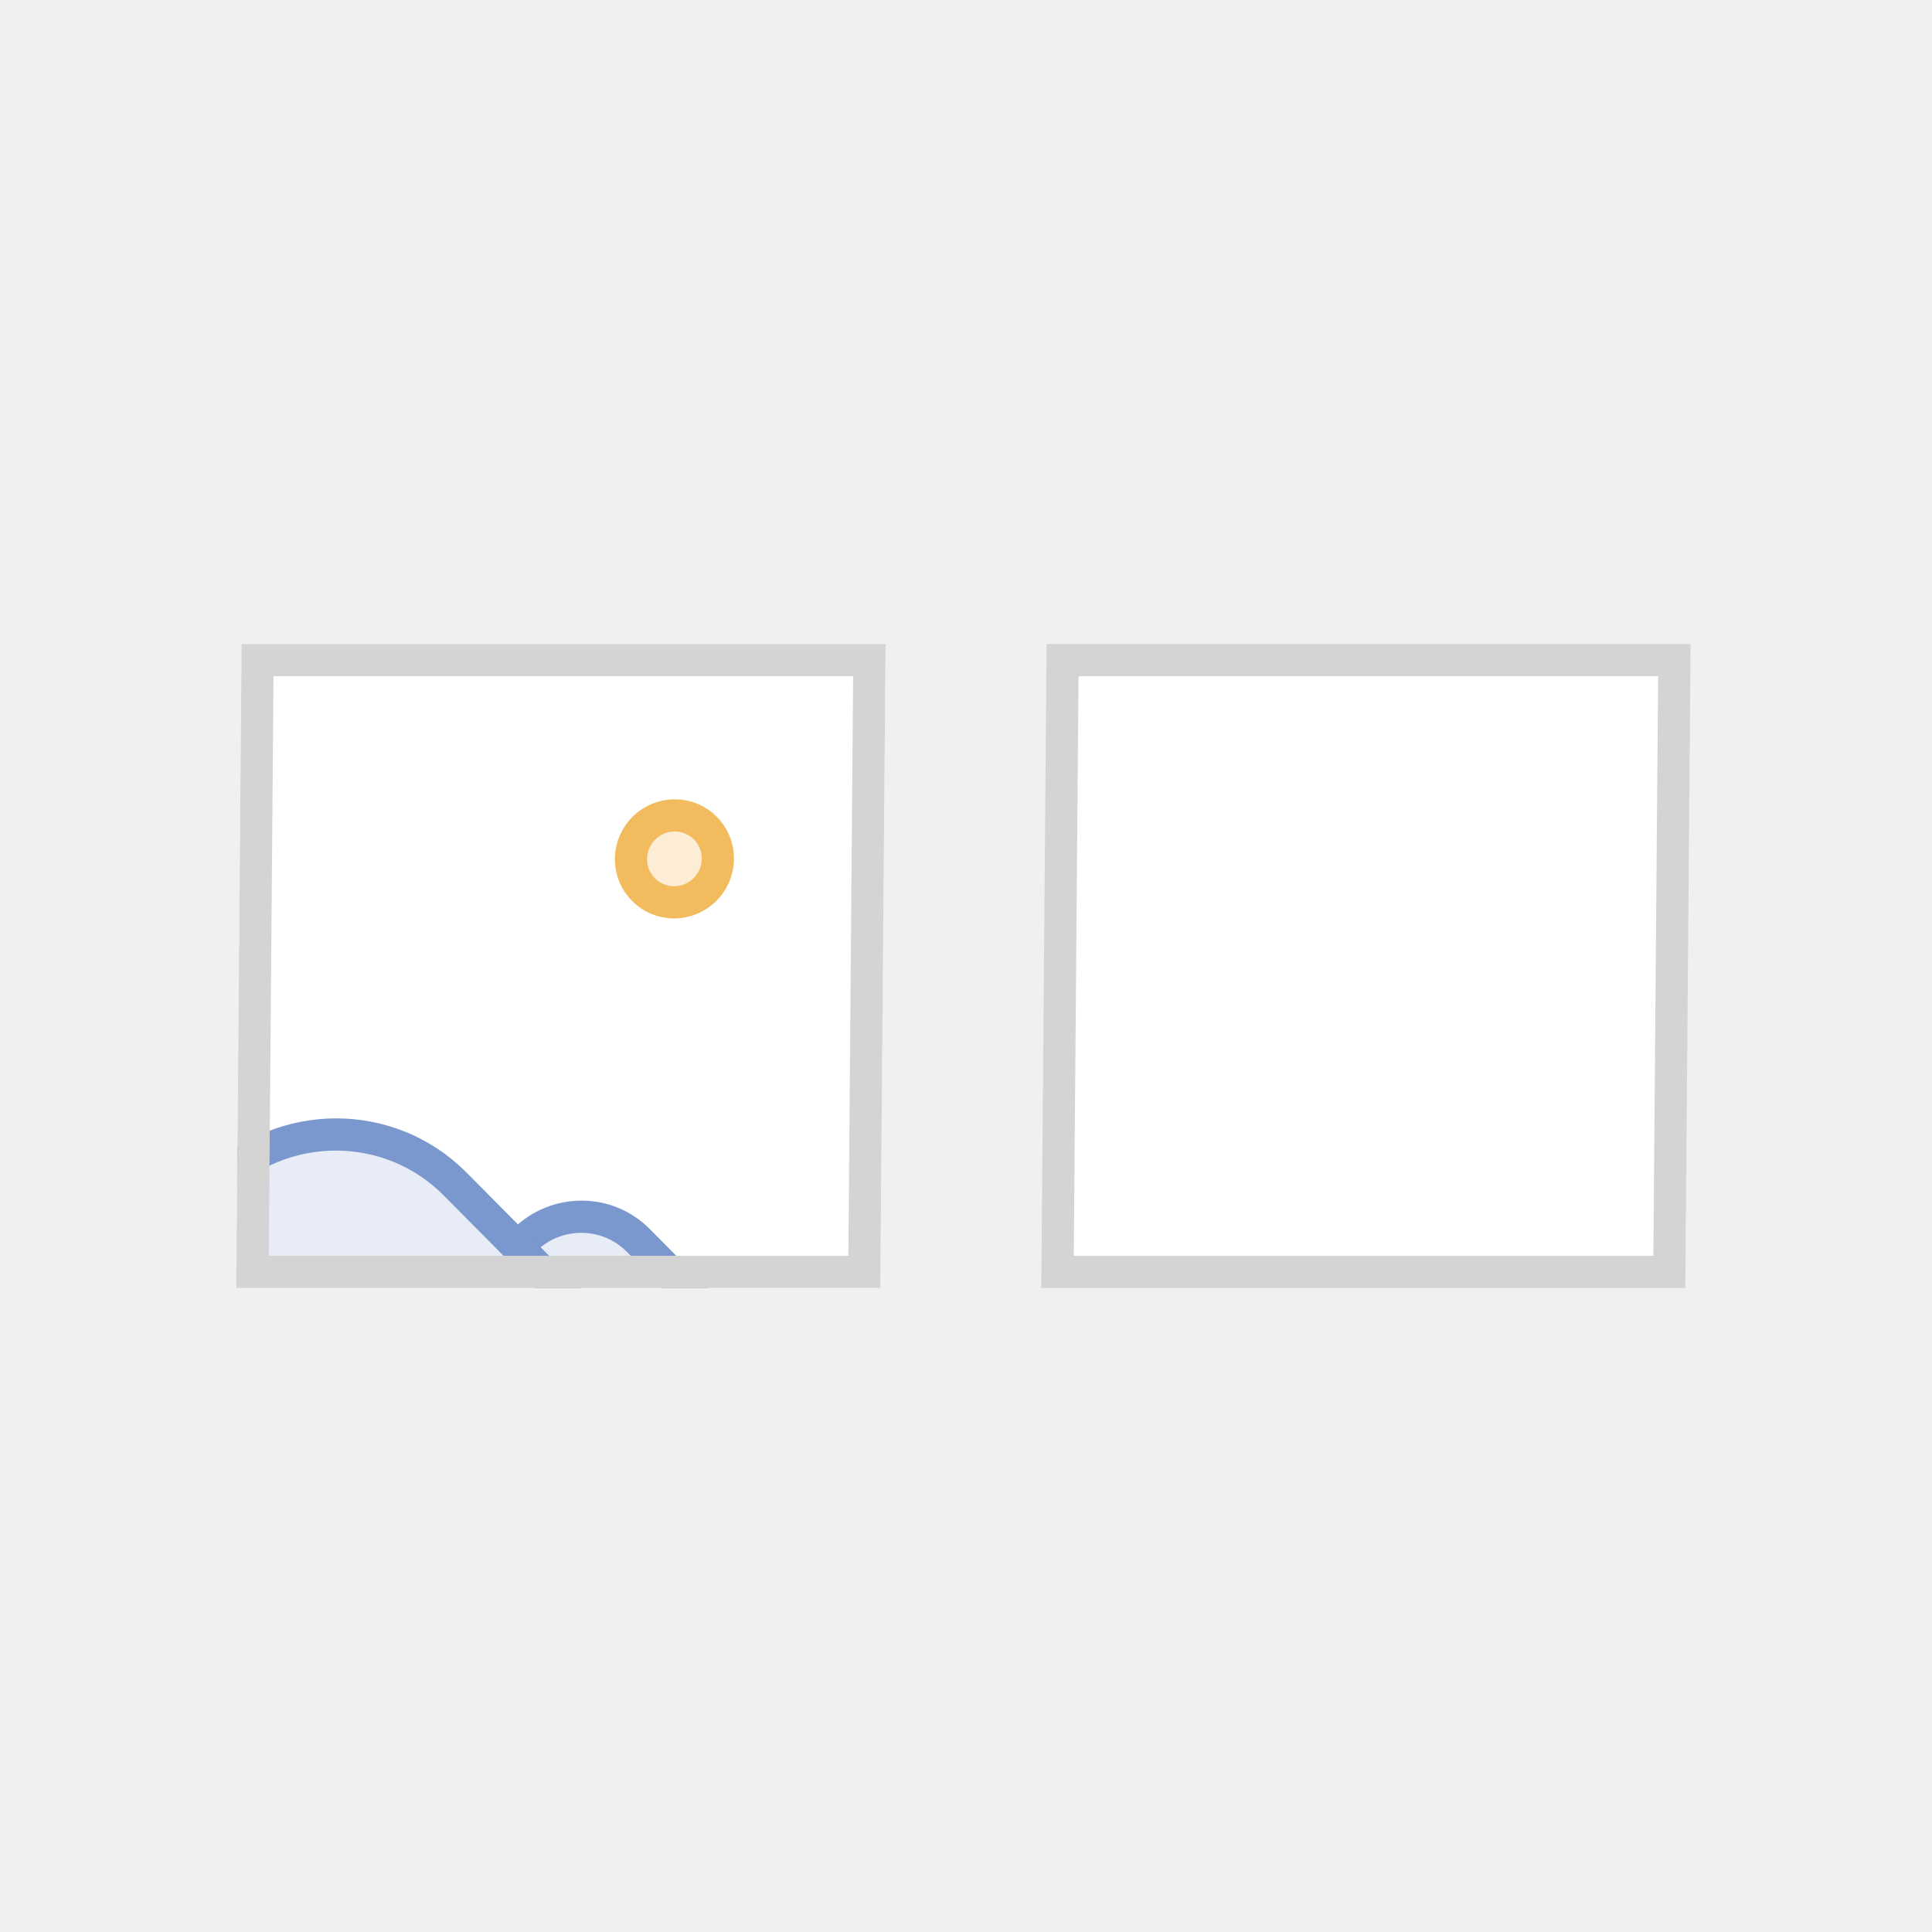
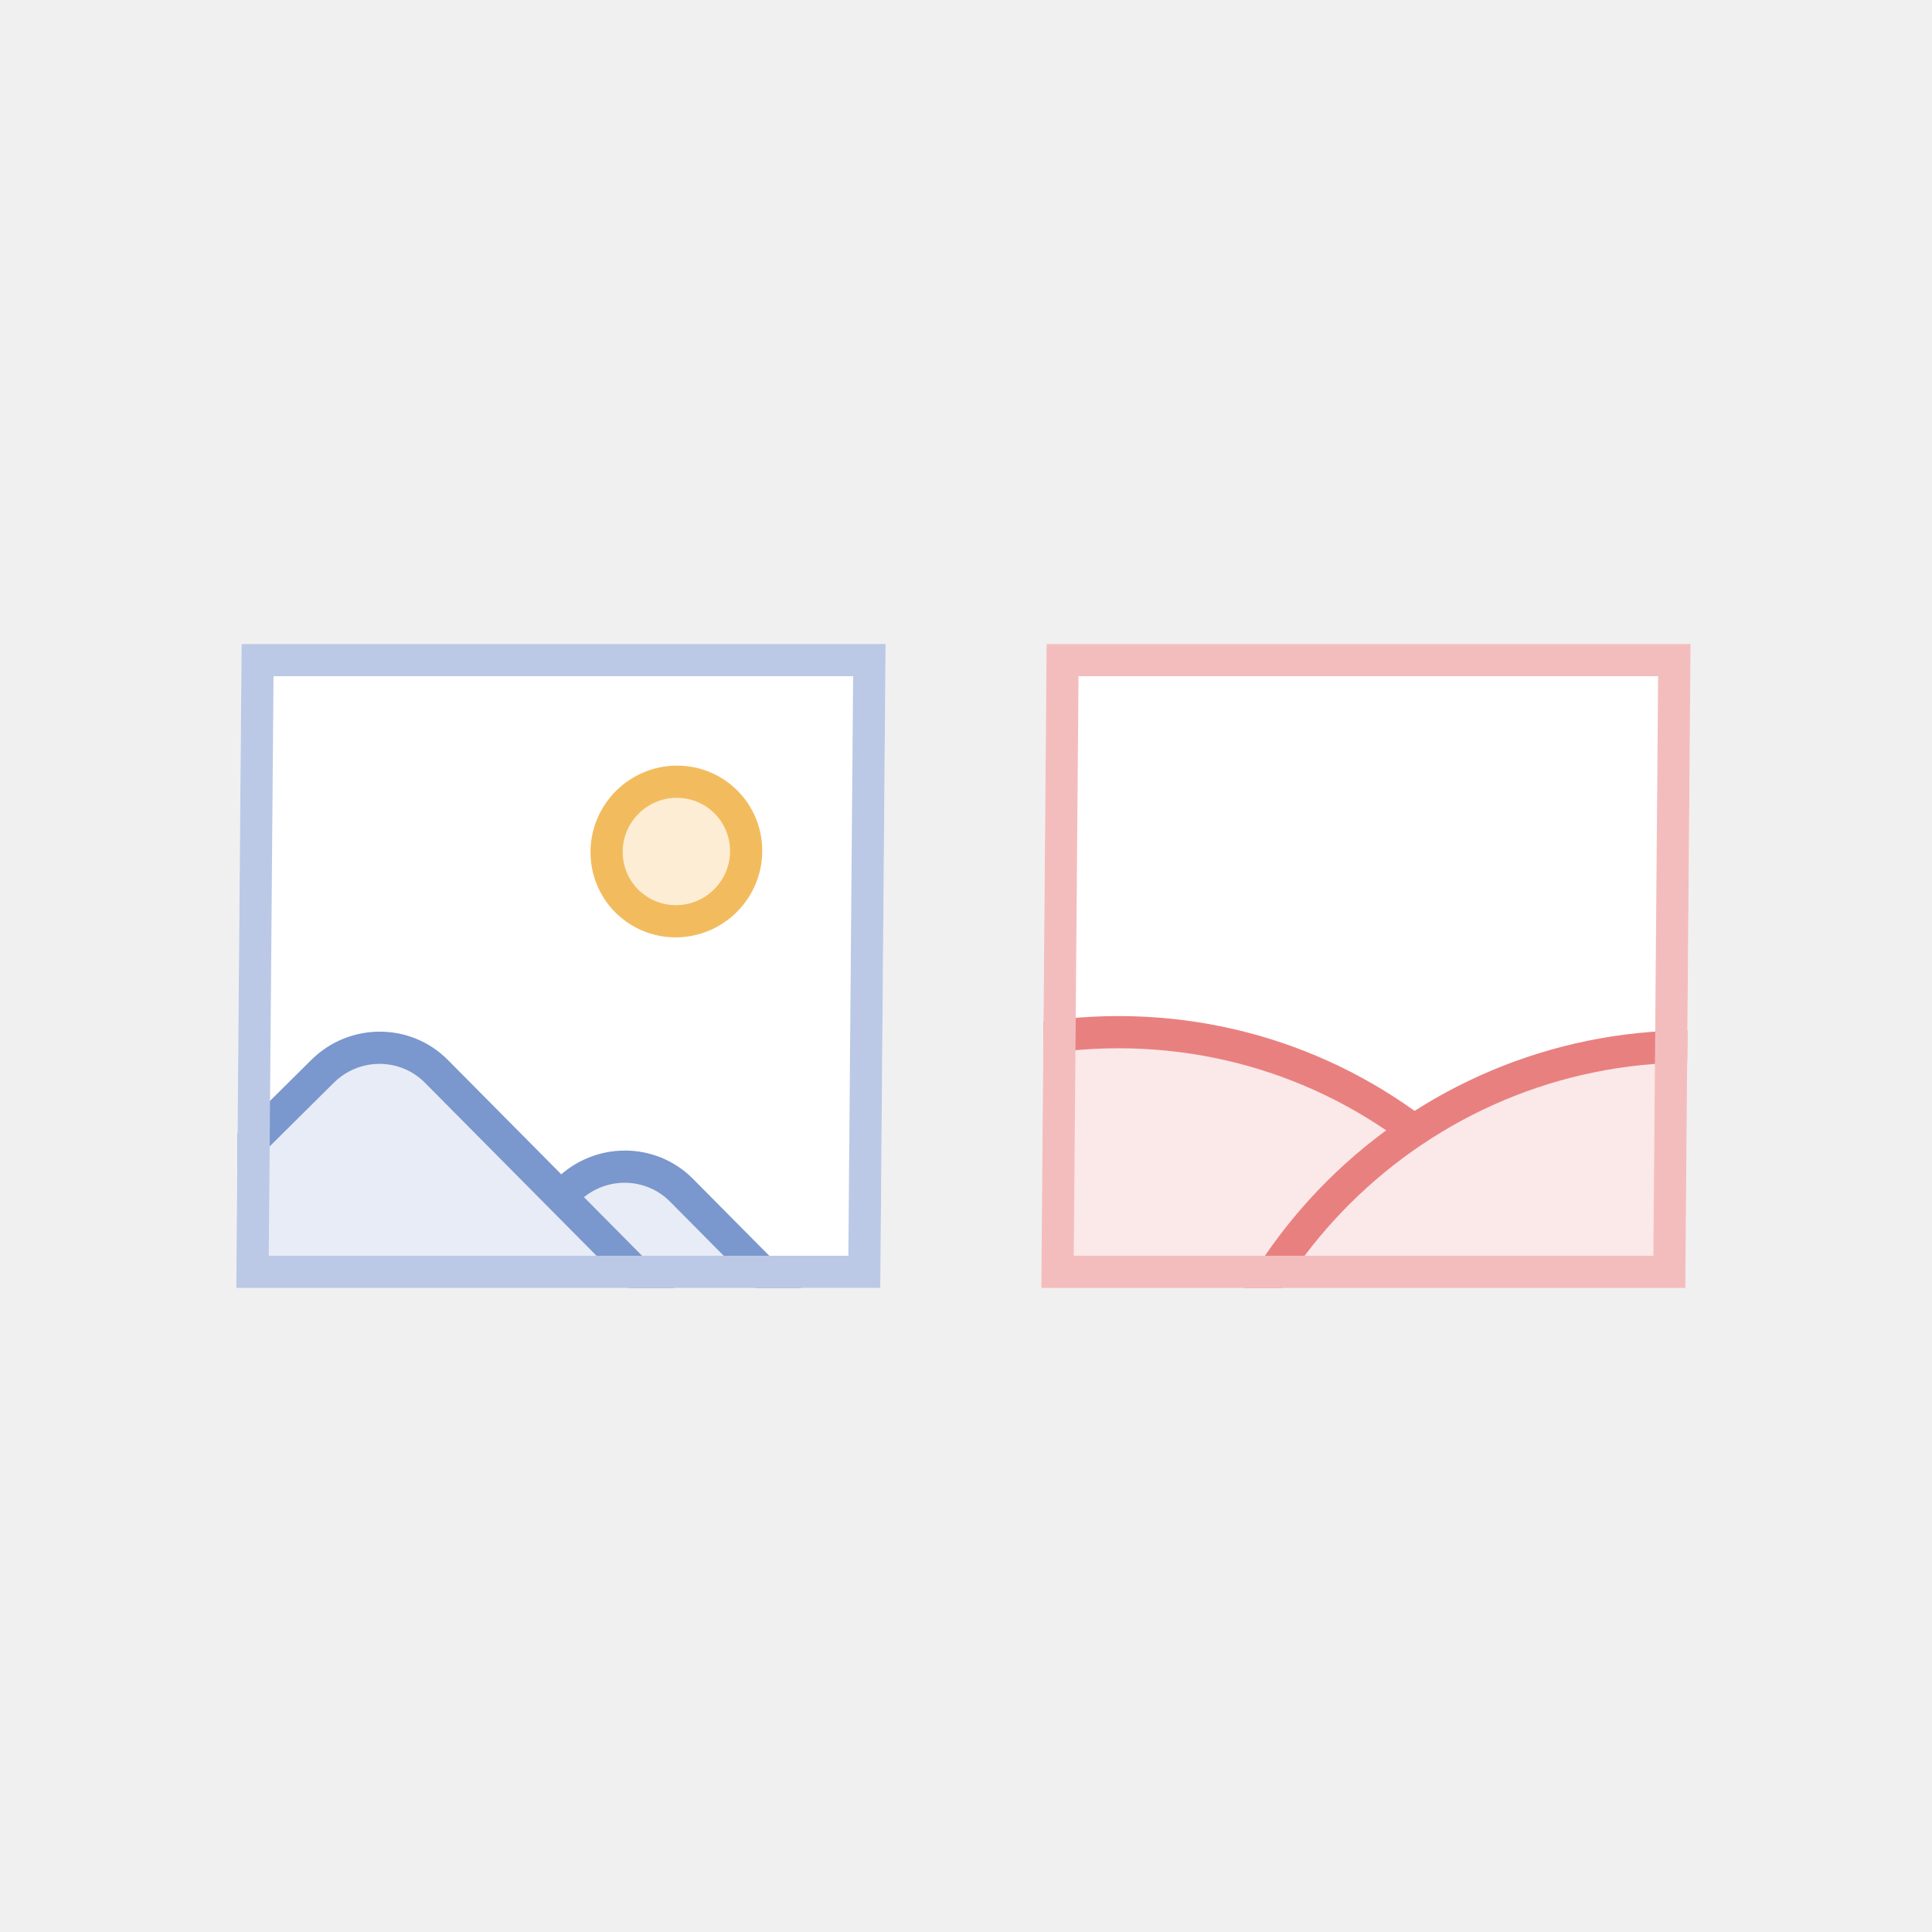
<svg xmlns="http://www.w3.org/2000/svg" width="60" height="60" viewBox="0 0 60 60" fill="none">
-   <g clip-path="url(#clip0_2449_2848)">
-     <rect x="0.496" y="0.5" width="19" height="19" transform="matrix(1 0 -0.00820296 0.999966 32.5067 19.9995)" fill="white" stroke="#D4D4D4" />
+   <g clip-path="url(#clip0_2471_3251)">
+     <rect width="20" height="20" transform="matrix(1 0 -0.00820296 0.999966 32.5026 19.9995)" fill="white" />
+     <mask id="mask0_2471_3251" style="mask-type:alpha" maskUnits="userSpaceOnUse" x="32" y="19" width="21" height="21">
+       <rect x="0.496" y="0.5" width="19" height="19" transform="matrix(1 0 -0.00820296 0.999966 32.5067 19.9995)" fill="#F8F8F8" stroke="#B8B8B8" />
+     </mask>
+     <g mask="url(#mask0_2471_3251)">
+       <path d="M50 47.443C49.93 55.942 42.984 62.831 34.485 62.831C25.986 62.831 19.152 55.942 19.222 47.443C19.292 38.944 26.238 32.055 34.737 32.055C43.236 32.055 50.069 38.944 50 47.443Z" fill="#FBE8E8" stroke="#E98080" />
+       <path d="M67.774 47.887C67.704 56.386 60.758 63.276 52.259 63.276C43.76 63.276 36.926 56.386 36.996 47.887C37.066 39.389 44.012 32.499 52.511 32.499C61.01 32.499 67.844 39.389 67.774 47.887Z" fill="#FBE8E8" stroke="#E98080" />
+     </g>
+     <rect x="0.496" y="0.5" width="19" height="19" transform="matrix(1 0 -0.00820296 0.999966 32.5067 19.9995)" stroke="#F4BDBD" />
    <rect width="20" height="20" transform="matrix(1 0 -0.00820296 0.999966 7.50262 19.9995)" fill="white" />
-     <mask id="mask0_2449_2848" style="mask-type:alpha" maskUnits="userSpaceOnUse" x="7" y="19" width="21" height="21">
+     <mask id="mask1_2471_3251" style="mask-type:alpha" maskUnits="userSpaceOnUse" x="7" y="19" width="21" height="21">
      <rect x="0.496" y="0.5" width="19" height="19" transform="matrix(1 0 -0.00820296 0.999966 7.50673 19.9995)" fill="#F8F8F8" stroke="#B8B8B8" />
    </mask>
-     <g mask="url(#mask0_2449_2848)">
-       <path d="M22.295 26.673C22.289 27.418 21.679 28.023 20.934 28.023C20.188 28.023 19.589 27.418 19.595 26.673C19.601 25.927 20.21 25.323 20.956 25.323C21.702 25.323 22.301 25.927 22.295 26.673Z" fill="#FCEDD4" stroke="#F2BC5E" />
-       <rect x="10.583" y="44.173" width="10.496" height="10.496" rx="2.5" transform="matrix(0.712883 -0.707107 0.701283 0.707107 -27.9391 20.4212)" fill="#E7ECF6" stroke="#7A97CE" />
-       <rect x="2.971" y="40.48" width="10.496" height="15.164" rx="5.248" transform="matrix(0.712883 -0.707107 0.701283 0.707107 -27.5352 13.9574)" fill="#E7ECF6" stroke="#7A97CE" />
+     <g mask="url(#mask1_2471_3251)">
+       <circle r="2.167" transform="matrix(1 0 -0.00820296 0.999966 21.0053 26.4439)" fill="#FCEDD4" stroke="#F2BC5E" />
+       <rect x="11.929" y="42.618" width="10.496" height="10.496" rx="2.5" transform="matrix(0.712883 -0.707107 0.701283 0.707107 -26.462 20.9176)" fill="#E7ECF6" stroke="#7A97CE" />
+       <rect x="4.317" y="38.925" width="10.496" height="15.164" rx="2.5" transform="matrix(0.712883 -0.707107 0.701283 0.707107 -26.0581 14.4537)" fill="#E7ECF6" stroke="#7A97CE" />
    </g>
-     <rect x="0.496" y="0.5" width="19" height="19" transform="matrix(1 0 -0.00820296 0.999966 7.50673 19.9995)" stroke="#D4D4D4" />
+     <rect x="0.496" y="0.5" width="19" height="19" transform="matrix(1 0 -0.00820296 0.999966 7.50673 19.9995)" stroke="#BBC9E6" />
  </g>
  <defs>
-     <clipPath id="clip0_2449_2848">
+     <clipPath id="clip0_2471_3251">
      <rect width="60" height="60" fill="white" />
    </clipPath>
  </defs>
</svg>
